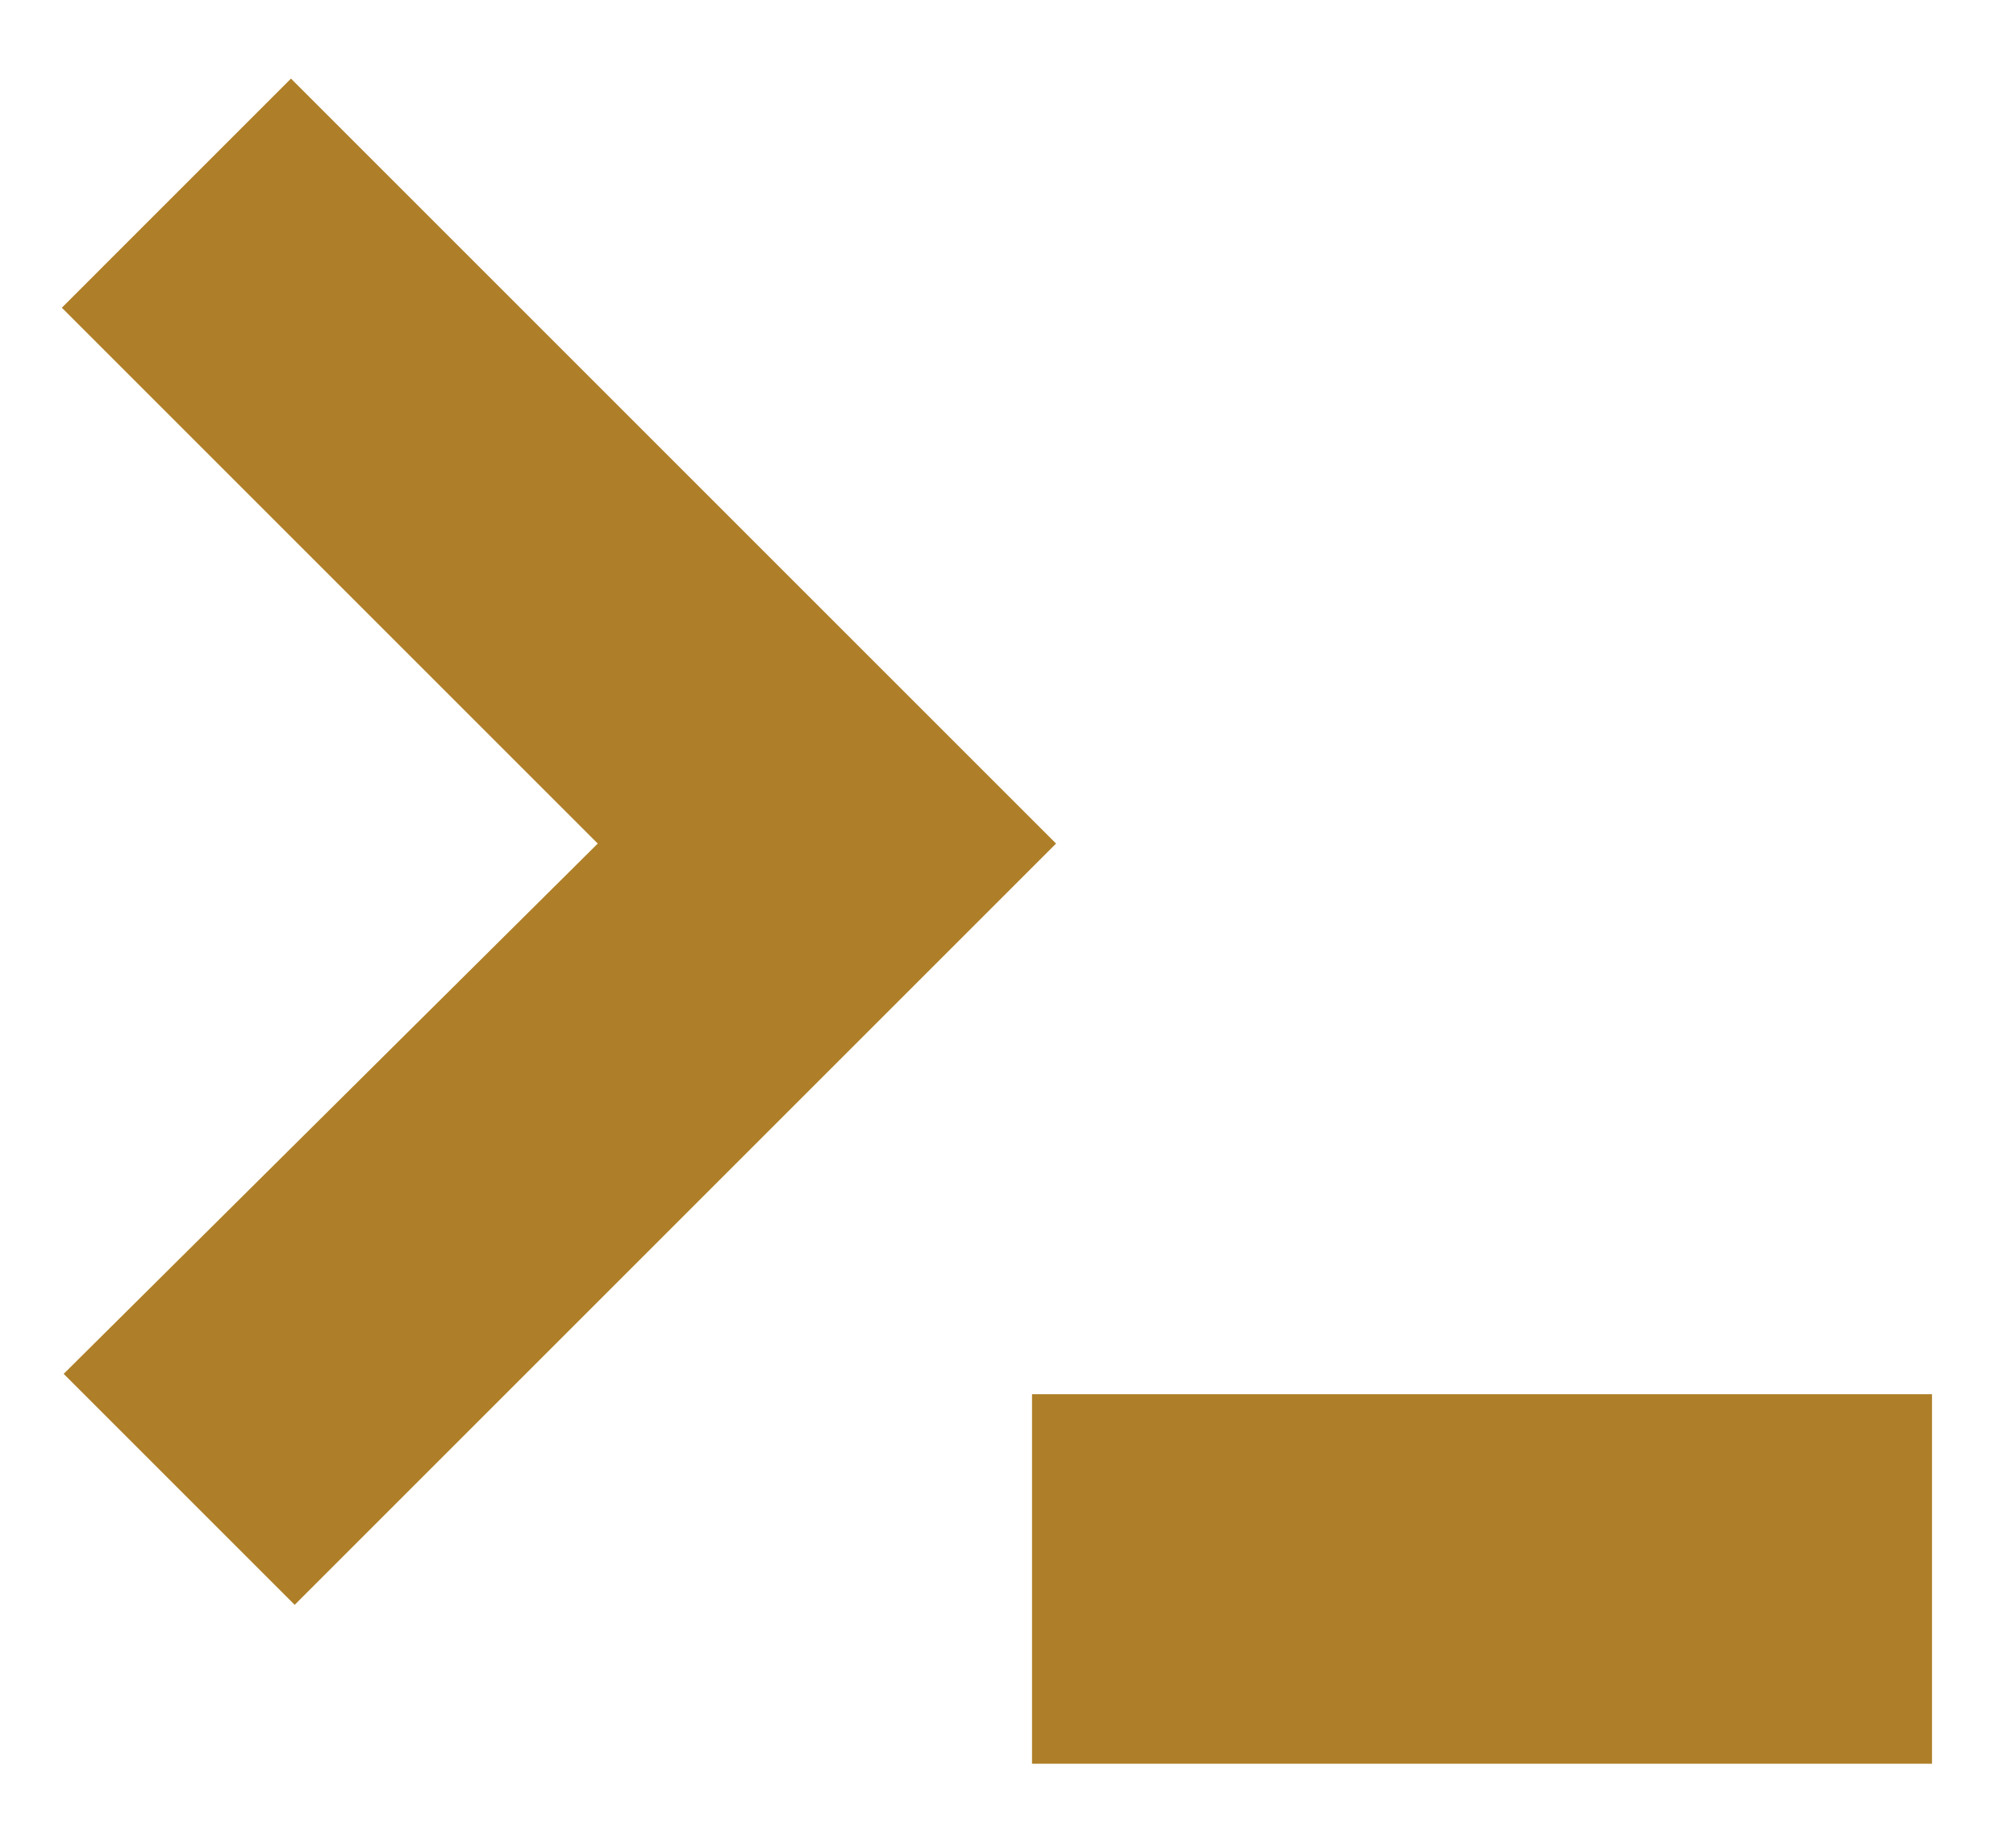
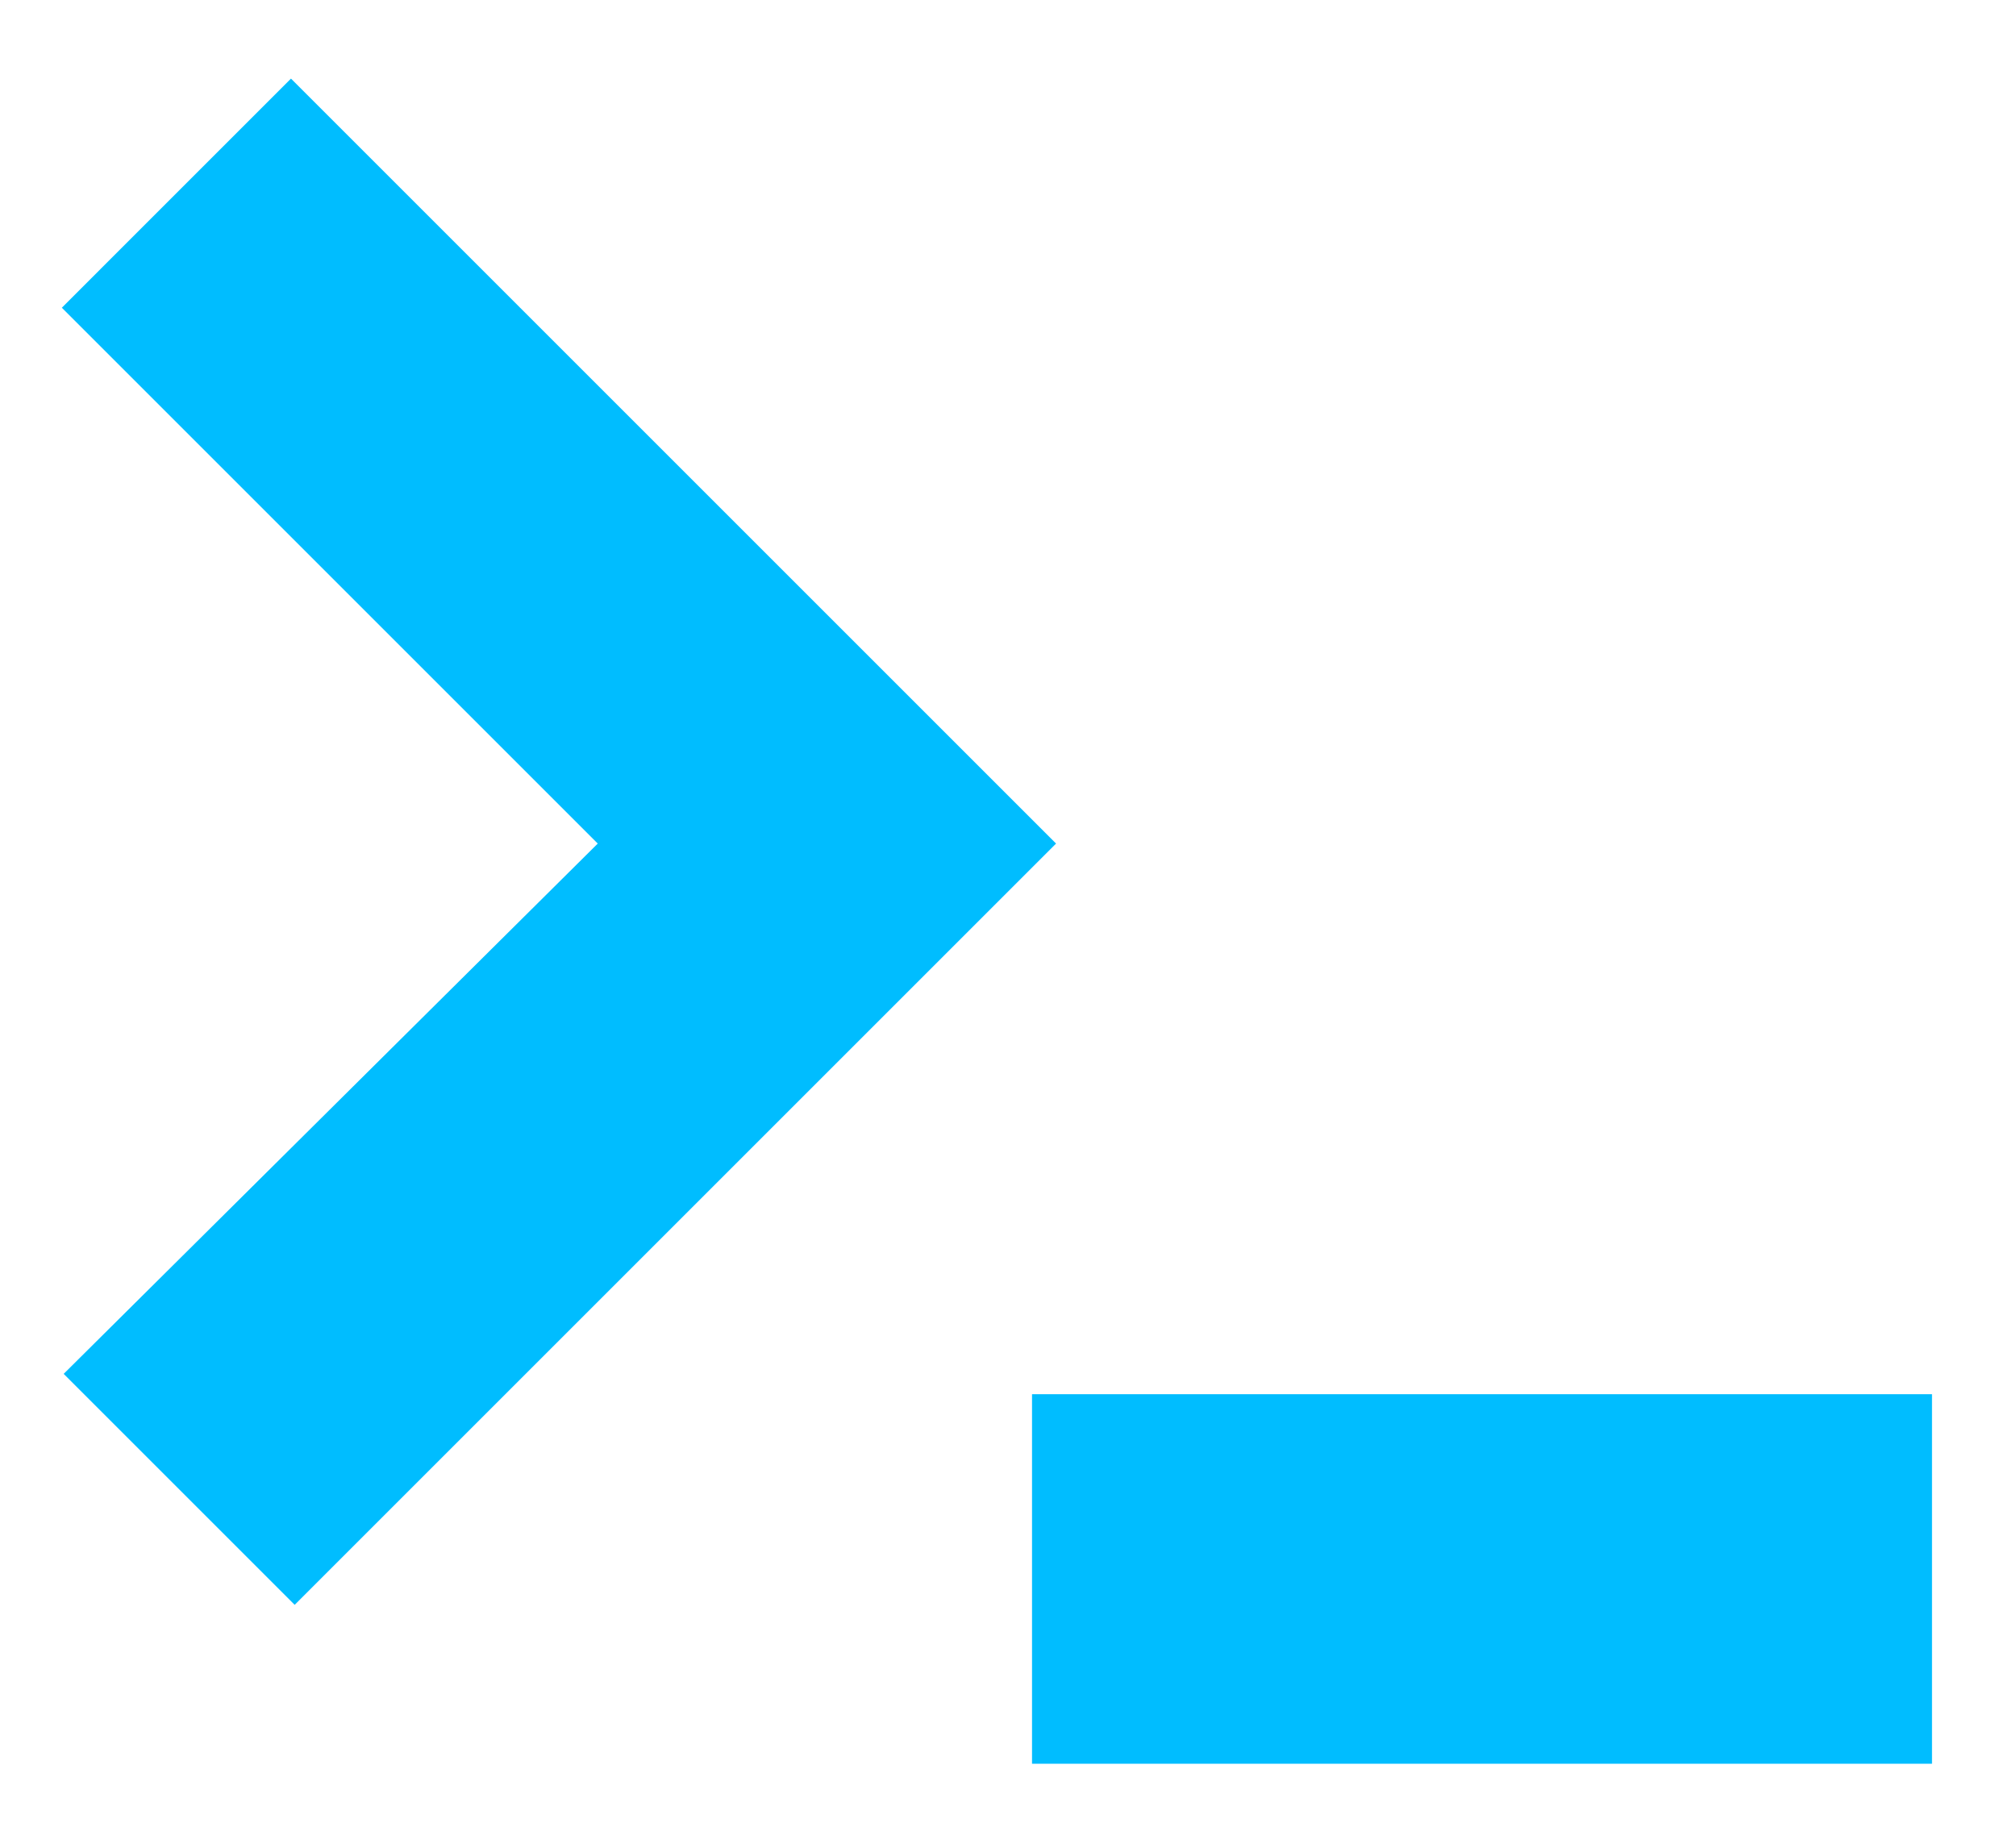
<svg xmlns="http://www.w3.org/2000/svg" width="12" height="11" viewBox="0 0 12 11" fill="none">
-   <path d="M1.732 0.468L0.368 1.832L3.558 5.022L0.379 8.179L1.754 9.554L6.286 5.022L1.732 0.468Z" fill="#ae7f28" />
-   <path d="M11.5 8.3H6.143V10.5H11.5V8.3Z" fill="#ae7f28" />
+   <path d="M1.732 0.468L0.368 1.832L3.558 5.022L0.379 8.179L1.754 9.554L6.286 5.022L1.732 0.468Z" fill="#00BDFF" />
+   <path d="M11.5 8.3H6.143V10.5H11.5V8.3Z" fill="#00BDFF" />
</svg>
